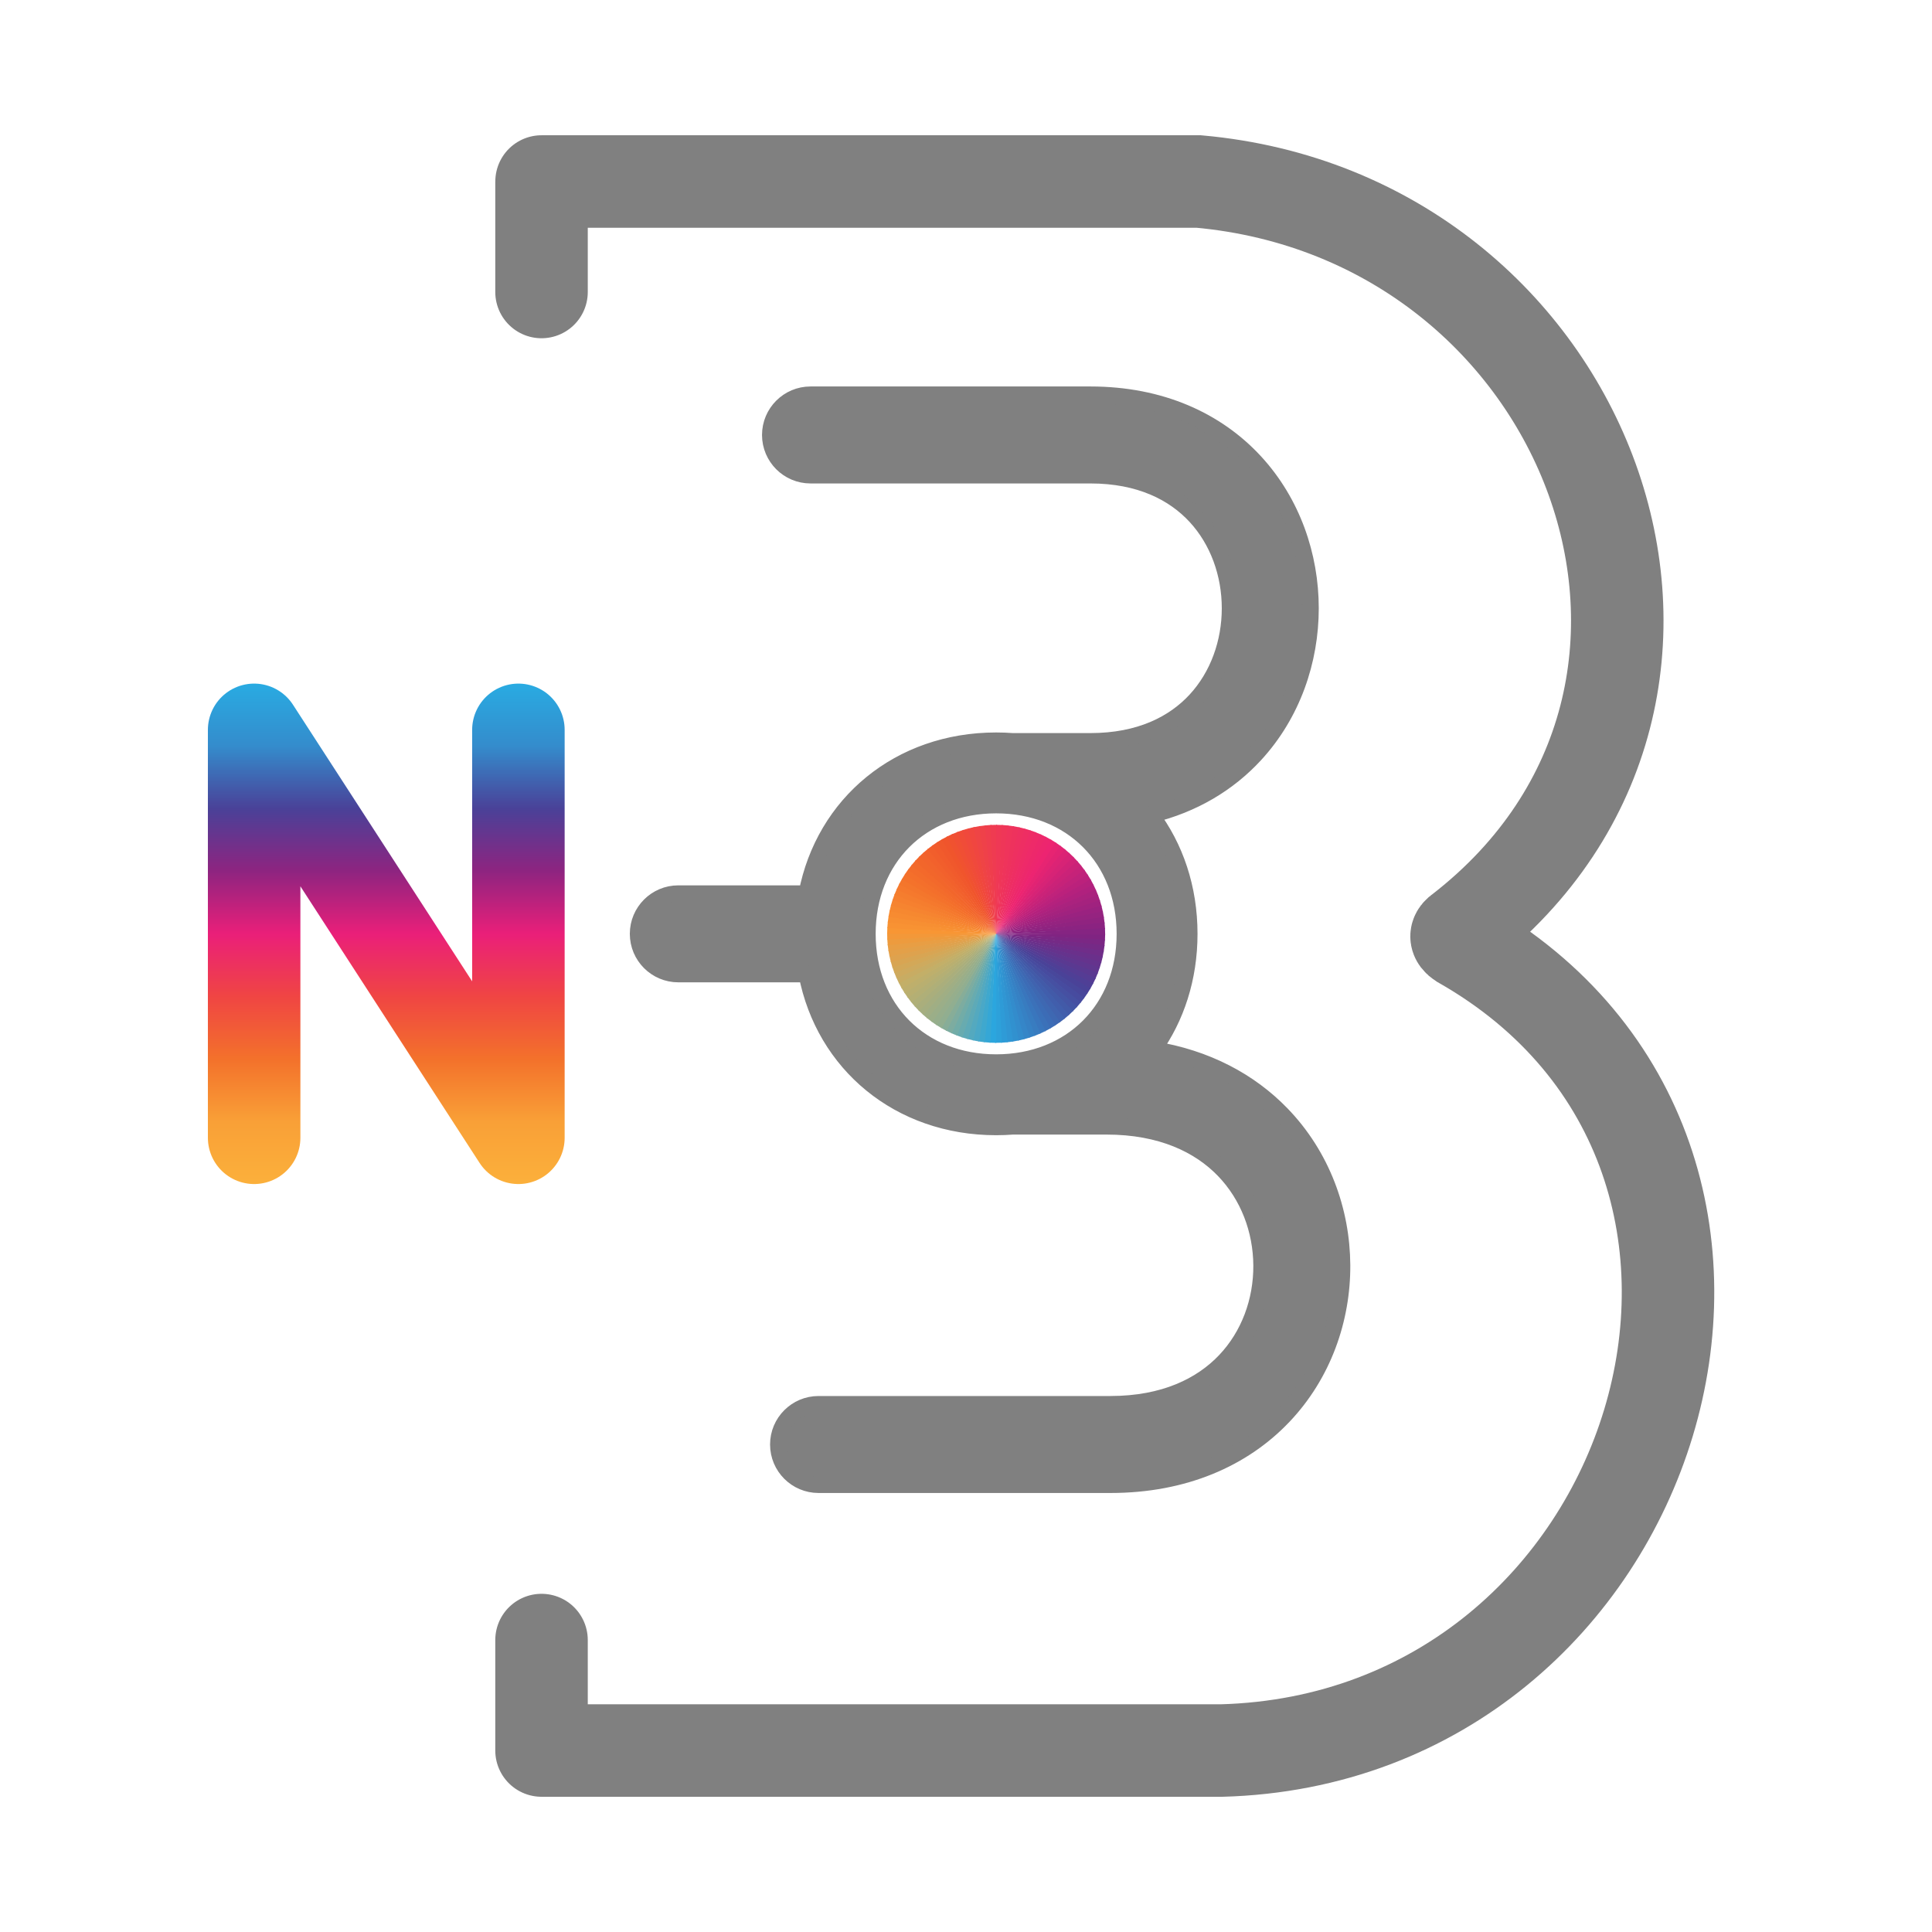
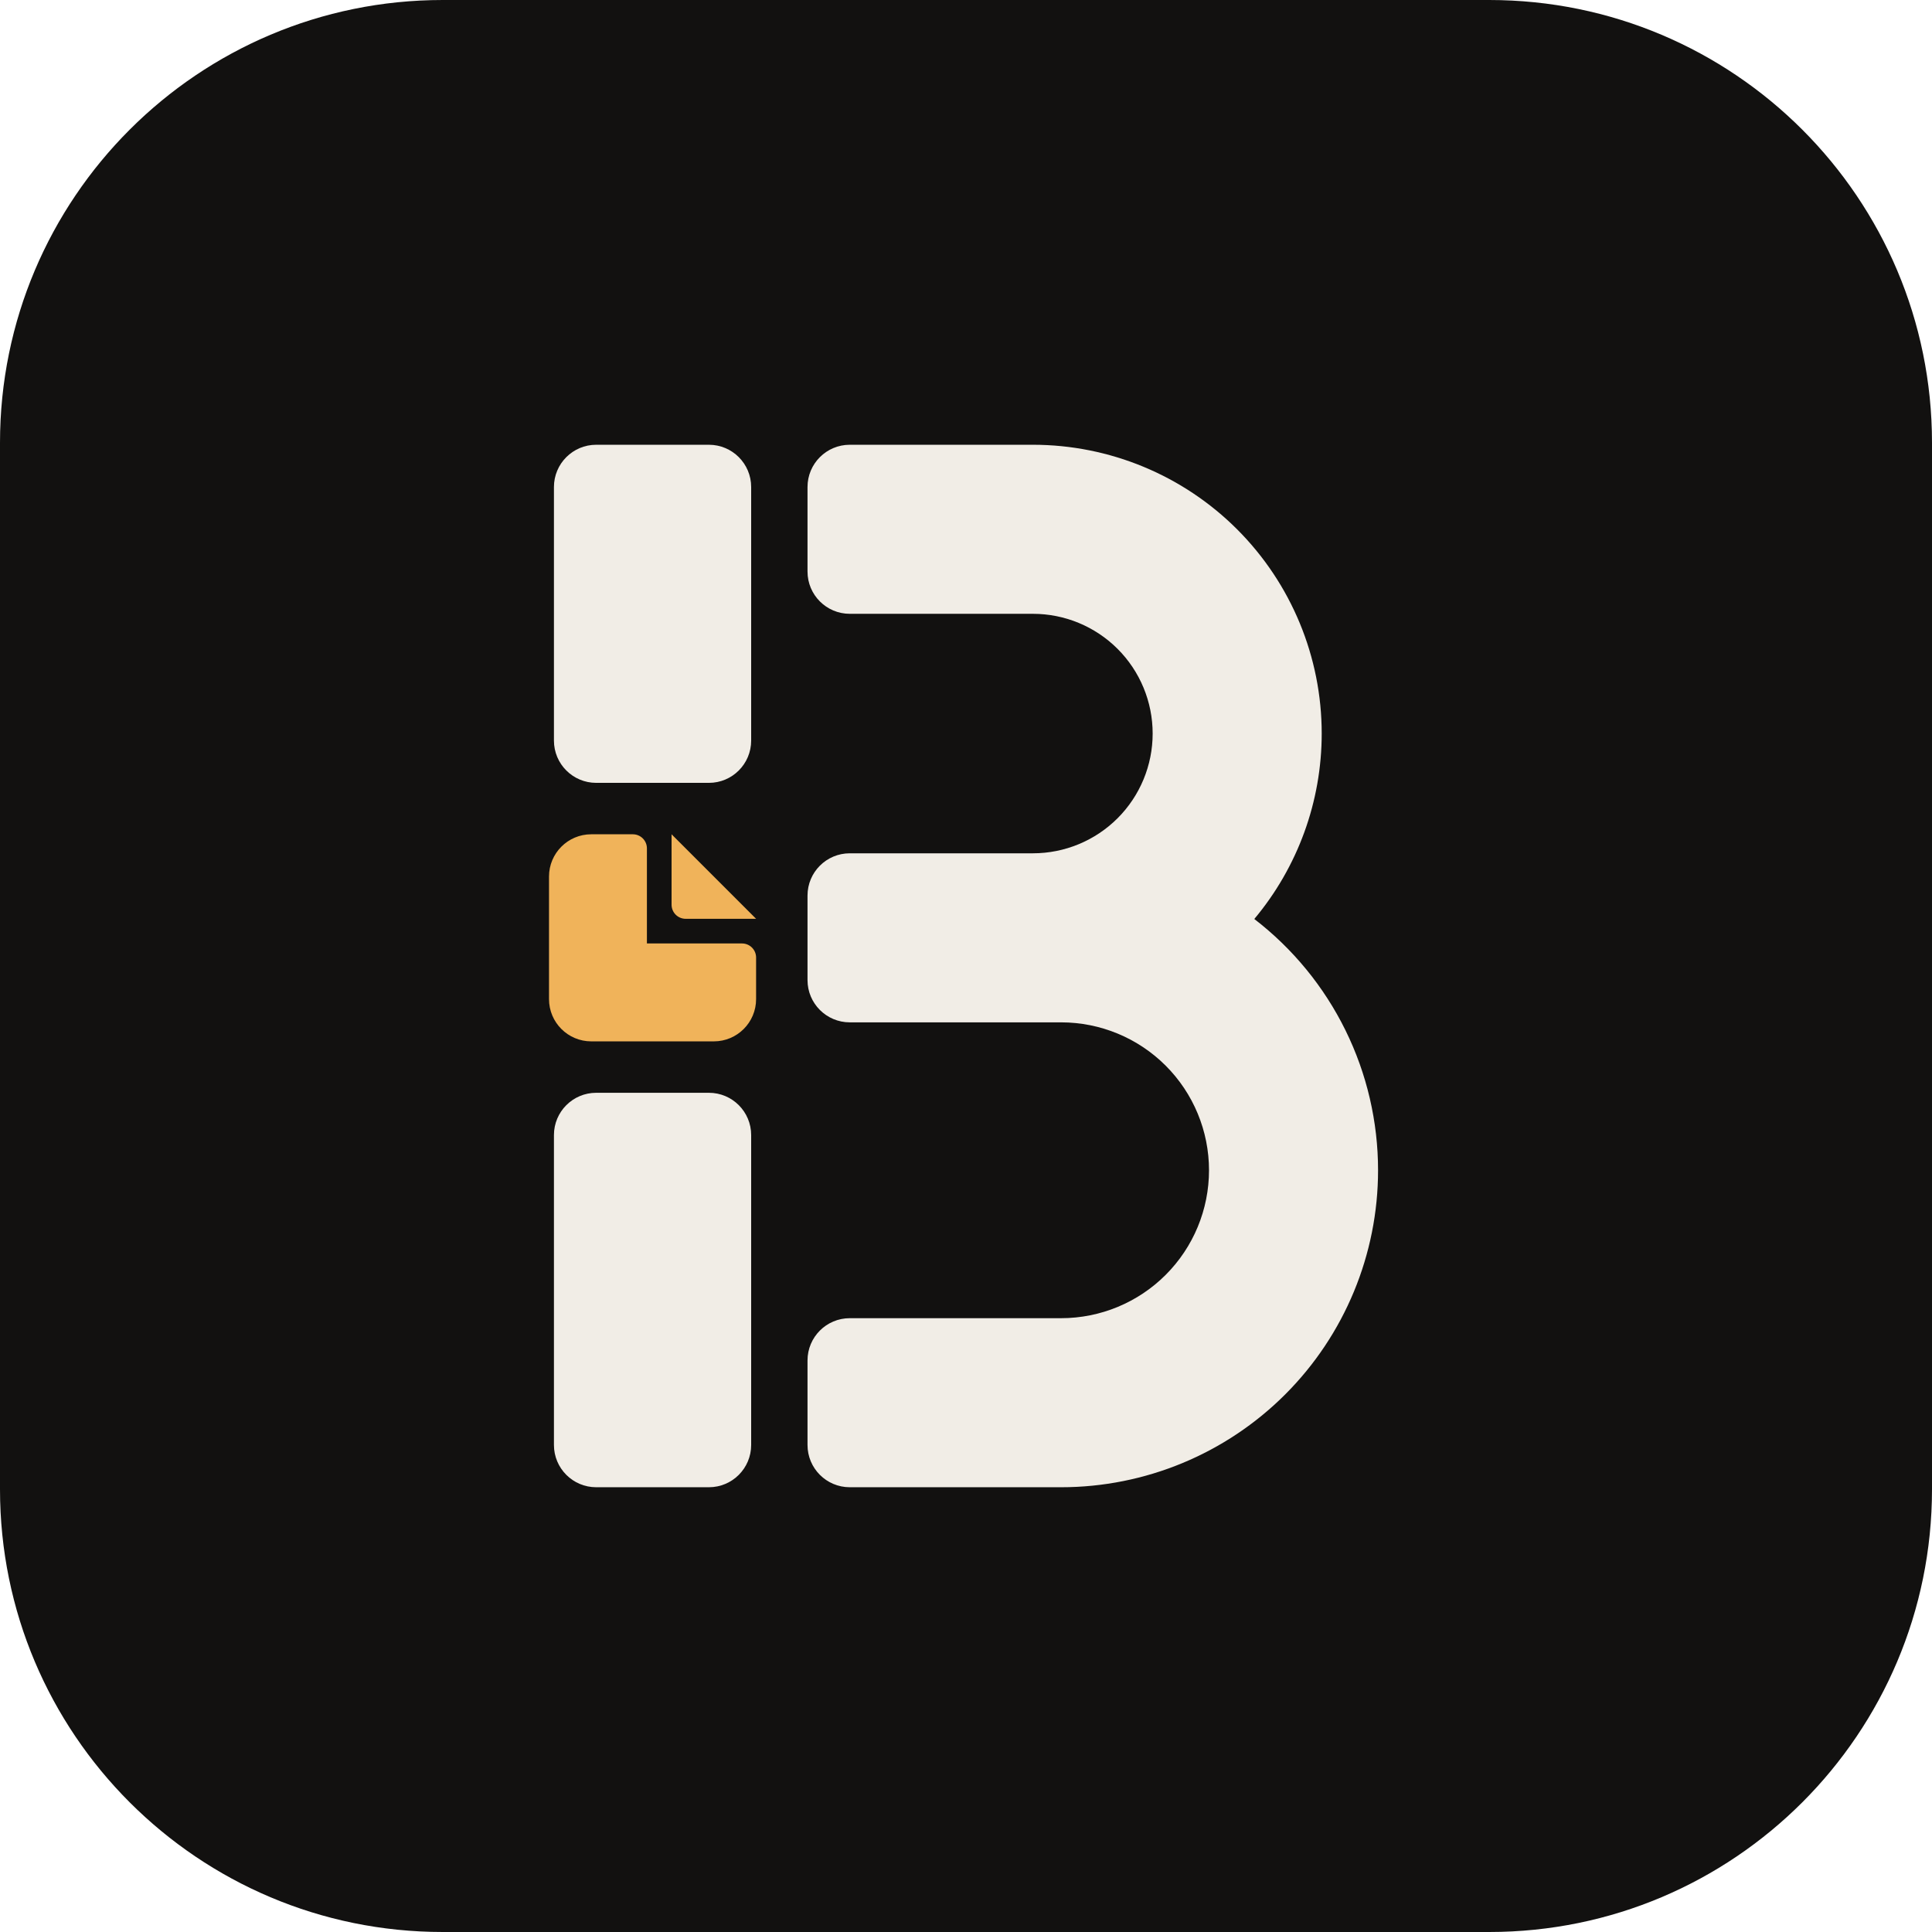
- <svg xmlns="http://www.w3.org/2000/svg" viewBox="0 0 512 512" width="512" height="512">
-   <g transform="translate(133.88 38.47) scale(0.8754)">
-     <defs>
-       <linearGradient id="b3note-n" x1="0" y1="163.0" x2="0" y2="314.5" gradientUnits="userSpaceOnUse">
-         <stop offset="0.000" stop-color="#29abe2" />
-         <stop offset="0.125" stop-color="#348ccc" />
-         <stop offset="0.250" stop-color="#4a4198" />
-         <stop offset="0.375" stop-color="#8e2480" />
-         <stop offset="0.500" stop-color="#ea1f79" />
-         <stop offset="0.625" stop-color="#f04543" />
-         <stop offset="0.750" stop-color="#f3712b" />
-         <stop offset="0.875" stop-color="#f9a037" />
-         <stop offset="1.000" stop-color="#fbb03b" />
-       </linearGradient>
-     </defs>
-     <path d="M11 452.549V485.99C11 485.996 11.005 486 11.01 486H216.751C349.884 482.439 404.347 306.604 289.369 241.31C287.553 240.123 287.553 238.936 289.369 237.749C382.562 165.331 328.541 21.684 209.932 11H11.01C11.005 11 11 11.005 11 11.01V44.451" stroke="#808080" stroke-width="28" stroke-linecap="round" fill="none" />
-     <path d="M177.152 75.551C198.455 75.552 215.402 83.352 226.95 95.866C238.322 108.191 243.794 124.358 243.794 140.195C243.794 156.033 238.322 172.2 226.95 184.524C218.939 193.206 208.328 199.618 195.468 202.732C202.831 212.498 207.09 224.888 207.09 238.756C207.09 252.15 203.117 264.163 196.213 273.768C212.269 276.356 225.371 283.353 235.027 293.323C247.25 305.943 253.249 322.604 253.34 339.028C253.432 355.447 247.622 372.128 235.6 384.783C223.429 397.596 205.606 405.528 183.219 405.529H94.867C88.14 405.529 82.688 400.075 82.687 393.349C82.687 386.623 88.14 381.17 94.867 381.17H183.219C199.561 381.169 210.785 375.538 217.94 368.007C225.245 360.316 229.042 349.871 228.983 339.163C228.923 328.461 225.012 317.995 217.53 310.271C210.191 302.694 198.708 297.022 182.008 297.022H153.696C152.031 297.149 150.341 297.218 148.629 297.218C119.284 297.218 96.55 278.162 91.31 250.936H52.411C45.684 250.936 40.231 245.483 40.231 238.756C40.231 232.03 45.684 226.577 52.411 226.577H91.31C96.55 199.351 119.284 180.295 148.629 180.295C150.296 180.295 151.942 180.359 153.565 180.481H177.152C192.157 180.48 202.441 175.165 209.048 168.005C215.83 160.655 219.435 150.59 219.435 140.195C219.435 129.801 215.83 119.736 209.048 112.386C202.441 105.226 192.157 99.91 177.152 99.91H92.431C85.704 99.91 80.251 94.457 80.251 87.731C80.251 81.004 85.704 75.551 92.431 75.551H177.152ZM148.629 199.782C125.84 199.782 109.655 215.967 109.655 238.756C109.655 261.545 125.84 277.731 148.629 277.731C171.418 277.731 187.603 261.545 187.603 238.756C187.603 215.967 171.418 199.782 148.629 199.782Z" fill="#808080" stroke="#808080" stroke-width="5" stroke-linejoin="round" />
-     <path d="M-76.0 300.5V177.0L4.0 300.5V177.0" stroke="url(#b3note-n)" stroke-width="28" stroke-linecap="round" stroke-linejoin="round" fill="none" />
-     <path d="M148.63 238.76L181.63 238.76A33.0 33.0 0 0 1 181.57 240.74Z" fill="#802482" />
-     <path d="M148.63 238.76L181.58 240.48A33.0 33.0 0 0 1 181.42 242.46Z" fill="#7b2784" />
-     <path d="M148.63 238.76L181.45 242.21A33.0 33.0 0 0 1 181.18 244.17Z" fill="#752a86" />
-     <path d="M148.63 238.76L181.22 243.92A33.0 33.0 0 0 1 180.85 245.87Z" fill="#702d89" />
-     <path d="M148.63 238.76L180.91 245.62A33.0 33.0 0 0 1 180.44 247.55Z" fill="#6a308b" />
-     <path d="M148.63 238.76L180.50 247.30A33.0 33.0 0 0 1 179.93 249.20Z" fill="#65338d" />
-     <path d="M148.63 238.76L180.01 248.95A33.0 33.0 0 0 1 179.34 250.82Z" fill="#60368f" />
-     <path d="M148.63 238.76L179.44 250.58A33.0 33.0 0 0 1 178.67 252.41Z" fill="#5a3991" />
-     <path d="M148.63 238.76L178.78 252.18A33.0 33.0 0 0 1 177.91 253.97Z" fill="#553c94" />
-     <path d="M148.63 238.76L178.03 253.74A33.0 33.0 0 0 1 177.08 255.48Z" fill="#4f3f96" />
-     <path d="M148.63 238.76L177.21 255.26A33.0 33.0 0 0 1 176.16 256.95Z" fill="#4a4298" />
-     <path d="M148.63 238.76L176.30 256.73A33.0 33.0 0 0 1 175.17 258.36Z" fill="#48479b" />
-     <path d="M148.63 238.76L175.33 258.15A33.0 33.0 0 0 1 174.11 259.72Z" fill="#474b9f" />
-     <path d="M148.63 238.76L174.27 259.52A33.0 33.0 0 0 1 172.98 261.03Z" fill="#4650a2" />
-     <path d="M148.63 238.76L173.15 260.84A33.0 33.0 0 0 1 171.78 262.27Z" fill="#4455a5" />
-     <path d="M148.63 238.76L171.96 262.09A33.0 33.0 0 0 1 170.52 263.45Z" fill="#425aa8" />
-     <path d="M148.63 238.76L170.71 263.28A33.0 33.0 0 0 1 169.19 264.56Z" fill="#415eac" />
-     <path d="M148.63 238.76L169.40 264.40A33.0 33.0 0 0 1 167.81 265.61Z" fill="#4063af" />
-     <path d="M148.63 238.76L168.02 265.45A33.0 33.0 0 0 1 166.38 266.57Z" fill="#3e68b2" />
-     <path d="M148.63 238.76L166.60 266.43A33.0 33.0 0 0 1 164.90 267.46Z" fill="#3c6cb6" />
-     <path d="M148.63 238.76L165.13 267.33A33.0 33.0 0 0 1 163.38 268.28Z" fill="#3b71b9" />
-     <path d="M148.63 238.76L163.61 268.16A33.0 33.0 0 0 1 161.81 269.01Z" fill="#3976bd" />
-     <path d="M148.63 238.76L162.05 268.90A33.0 33.0 0 0 1 160.21 269.66Z" fill="#387cc0" />
-     <path d="M148.63 238.76L160.45 269.56A33.0 33.0 0 0 1 158.58 270.22Z" fill="#3681c4" />
-     <path d="M148.63 238.76L158.83 270.14A33.0 33.0 0 0 1 156.92 270.70Z" fill="#3586c8" />
-     <path d="M148.63 238.76L157.17 270.63A33.0 33.0 0 0 1 155.24 271.09Z" fill="#338ccc" />
-     <path d="M148.63 238.76L155.49 271.03A33.0 33.0 0 0 1 153.53 271.39Z" fill="#3191cf" />
-     <path d="M148.63 238.76L153.79 271.35A33.0 33.0 0 0 1 151.82 271.60Z" fill="#3096d3" />
-     <path d="M148.63 238.76L152.08 271.58A33.0 33.0 0 0 1 150.10 271.72Z" fill="#2e9bd7" />
-     <path d="M148.63 238.76L150.36 271.71A33.0 33.0 0 0 1 148.37 271.75Z" fill="#2da1da" />
-     <path d="M148.63 238.76L148.63 271.76A33.0 33.0 0 0 1 146.64 271.70Z" fill="#2ba6de" />
-     <path d="M148.63 238.76L146.90 271.71A33.0 33.0 0 0 1 144.92 271.55Z" fill="#35a7d6" />
-     <path d="M148.63 238.76L145.18 271.58A33.0 33.0 0 0 1 143.21 271.31Z" fill="#3fa8ce" />
-     <path d="M148.63 238.76L143.47 271.35A33.0 33.0 0 0 1 141.51 270.98Z" fill="#4aa8c7" />
-     <path d="M148.63 238.76L141.77 271.03A33.0 33.0 0 0 1 139.84 270.56Z" fill="#54a9bf" />
-     <path d="M148.63 238.76L140.09 270.63A33.0 33.0 0 0 1 138.18 270.06Z" fill="#5eaab7" />
-     <path d="M148.63 238.76L138.43 270.14A33.0 33.0 0 0 1 136.56 269.47Z" fill="#68abaf" />
-     <path d="M148.63 238.76L136.80 269.56A33.0 33.0 0 0 1 134.97 268.80Z" fill="#72aca7" />
-     <path d="M148.63 238.76L135.21 268.90A33.0 33.0 0 0 1 133.42 268.04Z" fill="#7daca0" />
-     <path d="M148.63 238.76L133.65 268.16A33.0 33.0 0 0 1 131.90 267.20Z" fill="#87ad98" />
-     <path d="M148.63 238.76L132.13 267.33A33.0 33.0 0 0 1 130.44 266.29Z" fill="#91ae90" />
-     <path d="M148.63 238.76L130.65 266.43A33.0 33.0 0 0 1 129.02 265.30Z" fill="#96ae8c" />
-     <path d="M148.63 238.76L129.23 265.45A33.0 33.0 0 0 1 127.66 264.24Z" fill="#9bae88" />
-     <path d="M148.63 238.76L127.86 264.40A33.0 33.0 0 0 1 126.35 263.11Z" fill="#a0ae84" />
-     <path d="M148.63 238.76L126.55 263.28A33.0 33.0 0 0 1 125.11 261.91Z" fill="#a5ae80" />
-     <path d="M148.63 238.76L125.29 262.09A33.0 33.0 0 0 1 123.93 260.64Z" fill="#aaae7c" />
-     <path d="M148.63 238.76L124.10 260.84A33.0 33.0 0 0 1 122.82 259.32Z" fill="#afaf78" />
-     <path d="M148.63 238.76L122.98 259.52A33.0 33.0 0 0 1 121.78 257.94Z" fill="#b4af74" />
-     <path d="M148.63 238.76L121.93 258.15A33.0 33.0 0 0 1 120.81 256.51Z" fill="#b9af70" />
-     <path d="M148.63 238.76L120.95 256.73A33.0 33.0 0 0 1 119.92 255.03Z" fill="#beaf6c" />
-     <path d="M148.63 238.76L120.05 255.26A33.0 33.0 0 0 1 119.11 253.51Z" fill="#c3af68" />
-     <path d="M148.63 238.76L119.22 253.74A33.0 33.0 0 0 1 118.38 251.94Z" fill="#c8ac63" />
-     <path d="M148.63 238.76L118.48 252.18A33.0 33.0 0 0 1 117.73 250.34Z" fill="#ceaa5e" />
-     <path d="M148.63 238.76L117.82 250.58A33.0 33.0 0 0 1 117.16 248.71Z" fill="#d3a858" />
-     <path d="M148.63 238.76L117.24 248.95A33.0 33.0 0 0 1 116.69 247.05Z" fill="#d8a553" />
-     <path d="M148.63 238.76L116.75 247.30A33.0 33.0 0 0 1 116.30 245.36Z" fill="#dea24e" />
-     <path d="M148.63 238.76L116.35 245.62A33.0 33.0 0 0 1 115.99 243.66Z" fill="#e3a049" />
-     <path d="M148.63 238.76L116.03 243.92A33.0 33.0 0 0 1 115.78 241.95Z" fill="#e89e44" />
-     <path d="M148.63 238.76L115.81 242.21A33.0 33.0 0 0 1 115.66 240.22Z" fill="#ed9b3e" />
-     <path d="M148.63 238.76L115.67 240.48A33.0 33.0 0 0 1 115.63 238.50Z" fill="#f39839" />
-     <path d="M148.63 238.76L115.63 238.76A33.0 33.0 0 0 1 115.69 236.77Z" fill="#f89634" />
-     <path d="M148.63 238.76L115.67 237.03A33.0 33.0 0 0 1 115.84 235.05Z" fill="#f89233" />
-     <path d="M148.63 238.76L115.81 235.31A33.0 33.0 0 0 1 116.08 233.34Z" fill="#f78f32" />
-     <path d="M148.63 238.76L116.03 233.59A33.0 33.0 0 0 1 116.40 231.64Z" fill="#f78b31" />
-     <path d="M148.63 238.76L116.35 231.89A33.0 33.0 0 0 1 116.82 229.96Z" fill="#f68830" />
-     <path d="M148.63 238.76L116.75 230.21A33.0 33.0 0 0 1 117.32 228.31Z" fill="#f68430" />
-     <path d="M148.63 238.76L117.24 228.56A33.0 33.0 0 0 1 117.91 226.69Z" fill="#f6802f" />
-     <path d="M148.63 238.76L117.82 226.93A33.0 33.0 0 0 1 118.59 225.10Z" fill="#f57d2e" />
-     <path d="M148.63 238.76L118.48 225.33A33.0 33.0 0 0 1 119.34 223.54Z" fill="#f5792d" />
-     <path d="M148.63 238.76L119.22 223.77A33.0 33.0 0 0 1 120.18 222.03Z" fill="#f4762c" />
-     <path d="M148.63 238.76L120.05 222.26A33.0 33.0 0 0 1 121.09 220.57Z" fill="#f4722b" />
-     <path d="M148.63 238.76L120.95 220.78A33.0 33.0 0 0 1 122.08 219.15Z" fill="#f46f2b" />
-     <path d="M148.63 238.76L121.93 219.36A33.0 33.0 0 0 1 123.15 217.79Z" fill="#f36c2b" />
-     <path d="M148.63 238.76L122.98 217.99A33.0 33.0 0 0 1 124.28 216.48Z" fill="#f3692b" />
-     <path d="M148.63 238.76L124.10 216.67A33.0 33.0 0 0 1 125.48 215.24Z" fill="#f2662b" />
-     <path d="M148.63 238.76L125.29 215.42A33.0 33.0 0 0 1 126.74 214.06Z" fill="#f2642c" />
-     <path d="M148.63 238.76L126.55 214.23A33.0 33.0 0 0 1 128.06 212.95Z" fill="#f2612c" />
-     <path d="M148.63 238.76L127.86 213.11A33.0 33.0 0 0 1 129.44 211.91Z" fill="#f15e2c" />
-     <path d="M148.63 238.76L129.23 212.06A33.0 33.0 0 0 1 130.87 210.94Z" fill="#f15b2c" />
-     <path d="M148.63 238.76L130.65 211.08A33.0 33.0 0 0 1 132.35 210.05Z" fill="#f0582c" />
-     <path d="M148.63 238.76L132.13 210.18A33.0 33.0 0 0 1 133.88 209.24Z" fill="#f0552c" />
-     <path d="M148.63 238.76L133.65 209.35A33.0 33.0 0 0 1 135.44 208.50Z" fill="#f05230" />
-     <path d="M148.63 238.76L135.21 208.61A33.0 33.0 0 0 1 137.04 207.86Z" fill="#f04f34" />
-     <path d="M148.63 238.76L136.80 207.95A33.0 33.0 0 0 1 138.68 207.29Z" fill="#f04c38" />
-     <path d="M148.63 238.76L138.43 207.37A33.0 33.0 0 0 1 140.34 206.81Z" fill="#f0493c" />
-     <path d="M148.63 238.76L140.09 206.88A33.0 33.0 0 0 1 142.02 206.42Z" fill="#f04640" />
-     <path d="M148.63 238.76L141.77 206.48A33.0 33.0 0 0 1 143.72 206.12Z" fill="#ef4445" />
-     <path d="M148.63 238.76L143.47 206.16A33.0 33.0 0 0 1 145.44 205.91Z" fill="#ef4149" />
-     <path d="M148.63 238.76L145.18 205.94A33.0 33.0 0 0 1 147.16 205.79Z" fill="#ef3e4d" />
-     <path d="M148.63 238.76L146.90 205.80A33.0 33.0 0 0 1 148.89 205.76Z" fill="#ef3b51" />
-     <path d="M148.63 238.76L148.63 205.76A33.0 33.0 0 0 1 150.61 205.82Z" fill="#ef3855" />
-     <path d="M148.63 238.76L150.36 205.80A33.0 33.0 0 0 1 152.34 205.96Z" fill="#ef3658" />
-     <path d="M148.63 238.76L152.08 205.94A33.0 33.0 0 0 1 154.05 206.20Z" fill="#ef345b" />
-     <path d="M148.63 238.76L153.79 206.16A33.0 33.0 0 0 1 155.74 206.53Z" fill="#ee325d" />
-     <path d="M148.63 238.76L155.49 206.48A33.0 33.0 0 0 1 157.42 206.95Z" fill="#ee3060" />
-     <path d="M148.63 238.76L157.17 206.88A33.0 33.0 0 0 1 159.07 207.45Z" fill="#ee2e63" />
-     <path d="M148.63 238.76L158.83 207.37A33.0 33.0 0 0 1 160.70 208.04Z" fill="#ee2c66" />
-     <path d="M148.63 238.76L160.45 207.95A33.0 33.0 0 0 1 162.29 208.72Z" fill="#ee2a69" />
-     <path d="M148.63 238.76L162.05 208.61A33.0 33.0 0 0 1 163.84 209.47Z" fill="#ed286b" />
-     <path d="M148.63 238.76L163.61 209.35A33.0 33.0 0 0 1 165.35 210.31Z" fill="#ed266e" />
-     <path d="M148.63 238.76L165.13 210.18A33.0 33.0 0 0 1 166.82 211.22Z" fill="#ed2471" />
-     <path d="M148.63 238.76L166.60 211.08A33.0 33.0 0 0 1 168.23 212.21Z" fill="#e72472" />
-     <path d="M148.63 238.76L168.02 212.06A33.0 33.0 0 0 1 169.60 213.27Z" fill="#e22373" />
-     <path d="M148.63 238.76L169.40 213.11A33.0 33.0 0 0 1 170.90 214.41Z" fill="#dc2375" />
-     <path d="M148.63 238.76L170.71 214.23A33.0 33.0 0 0 1 172.15 215.61Z" fill="#d72376" />
-     <path d="M148.63 238.76L171.96 215.42A33.0 33.0 0 0 1 173.32 216.87Z" fill="#d12277" />
-     <path d="M148.63 238.76L173.15 216.67A33.0 33.0 0 0 1 174.44 218.19Z" fill="#cb2278" />
-     <path d="M148.63 238.76L174.27 217.99A33.0 33.0 0 0 1 175.48 219.57Z" fill="#c62279" />
-     <path d="M148.63 238.76L175.33 219.36A33.0 33.0 0 0 1 176.44 221.00Z" fill="#c0227b" />
-     <path d="M148.63 238.76L176.30 220.78A33.0 33.0 0 0 1 177.34 222.48Z" fill="#bb217c" />
-     <path d="M148.63 238.76L177.21 222.26A33.0 33.0 0 0 1 178.15 224.01Z" fill="#b5217d" />
-     <path d="M148.63 238.76L178.03 223.77A33.0 33.0 0 0 1 178.88 225.57Z" fill="#b0217e" />
-     <path d="M148.63 238.76L178.78 225.33A33.0 33.0 0 0 1 179.53 227.17Z" fill="#aa227e" />
-     <path d="M148.63 238.76L179.44 226.93A33.0 33.0 0 0 1 180.09 228.81Z" fill="#a5227e" />
-     <path d="M148.63 238.76L180.01 228.56A33.0 33.0 0 0 1 180.57 230.47Z" fill="#a0227f" />
-     <path d="M148.63 238.76L180.50 230.21A33.0 33.0 0 0 1 180.96 232.15Z" fill="#9a2280" />
-     <path d="M148.63 238.76L180.91 231.89A33.0 33.0 0 0 1 181.26 233.85Z" fill="#952380" />
-     <path d="M148.63 238.76L181.22 233.59A33.0 33.0 0 0 1 181.47 235.56Z" fill="#902380" />
-     <path d="M148.63 238.76L181.45 235.31A33.0 33.0 0 0 1 181.60 237.29Z" fill="#8b2381" />
-     <path d="M148.63 238.76L181.58 237.03A33.0 33.0 0 0 1 181.63 239.02Z" fill="#852482" />
+ <svg xmlns="http://www.w3.org/2000/svg" viewBox="0 0 96 96" width="512" height="512">
+   <rect width="96" height="96" rx="22" fill="#121110" />
+   <g transform="translate(14.40 14.40) scale(0.7)">
+     <rect x="18.75" y="11" width="14" height="24" rx="3" fill="#f1ede6" />
+     <path d="M21.4 38.65H24.35A1 1 0 0 1 25.35 39.65V46.4H32.1A1 1 0 0 1 33.1 47.4V50.35A3 3 0 0 1 30.1 53.35H21.4A3 3 0 0 1 18.4 50.35V41.65A3 3 0 0 1 21.4 38.65Z" fill="#f0b35a" />
+     <path d="M27.1 38.65L33.1 44.65H28.1A1 1 0 0 1 27.1 43.65Z" fill="#f0b35a" />
+     <rect x="18.75" y="57" width="14" height="28" rx="3" fill="#f1ede6" />
+     <path d="M65.25 62.5C65.25 59.715 64.144 57.044 62.175 55.075C60.206 53.106 57.535 52 54.75 52H39.75C38.093 52 36.75 50.657 36.75 49V43C36.75 41.343 38.093 40 39.75 40H52.75C55.004 40 57.166 39.105 58.761 37.511C60.355 35.916 61.25 33.754 61.25 31.5C61.25 29.246 60.355 27.084 58.761 25.489C57.166 23.895 55.004 23 52.75 23H39.75C38.093 23 36.75 21.657 36.75 20V14C36.75 12.343 38.093 11 39.75 11H52.75C58.187 11 63.401 13.16 67.246 17.004C71.09 20.849 73.25 26.063 73.25 31.5C73.25 36.313 71.556 40.974 68.465 44.663C71.198 46.765 73.412 49.466 74.935 52.559C76.458 55.651 77.25 59.053 77.25 62.5C77.25 68.467 74.879 74.19 70.66 78.41C66.44 82.629 60.717 85 54.75 85H39.75C38.093 85 36.75 83.657 36.75 82V76C36.75 74.343 38.093 73 39.75 73H54.75C57.535 73 60.206 71.894 62.175 69.924C64.144 67.956 65.25 65.285 65.25 62.5Z" fill="#f1ede6" />
  </g>
</svg>
